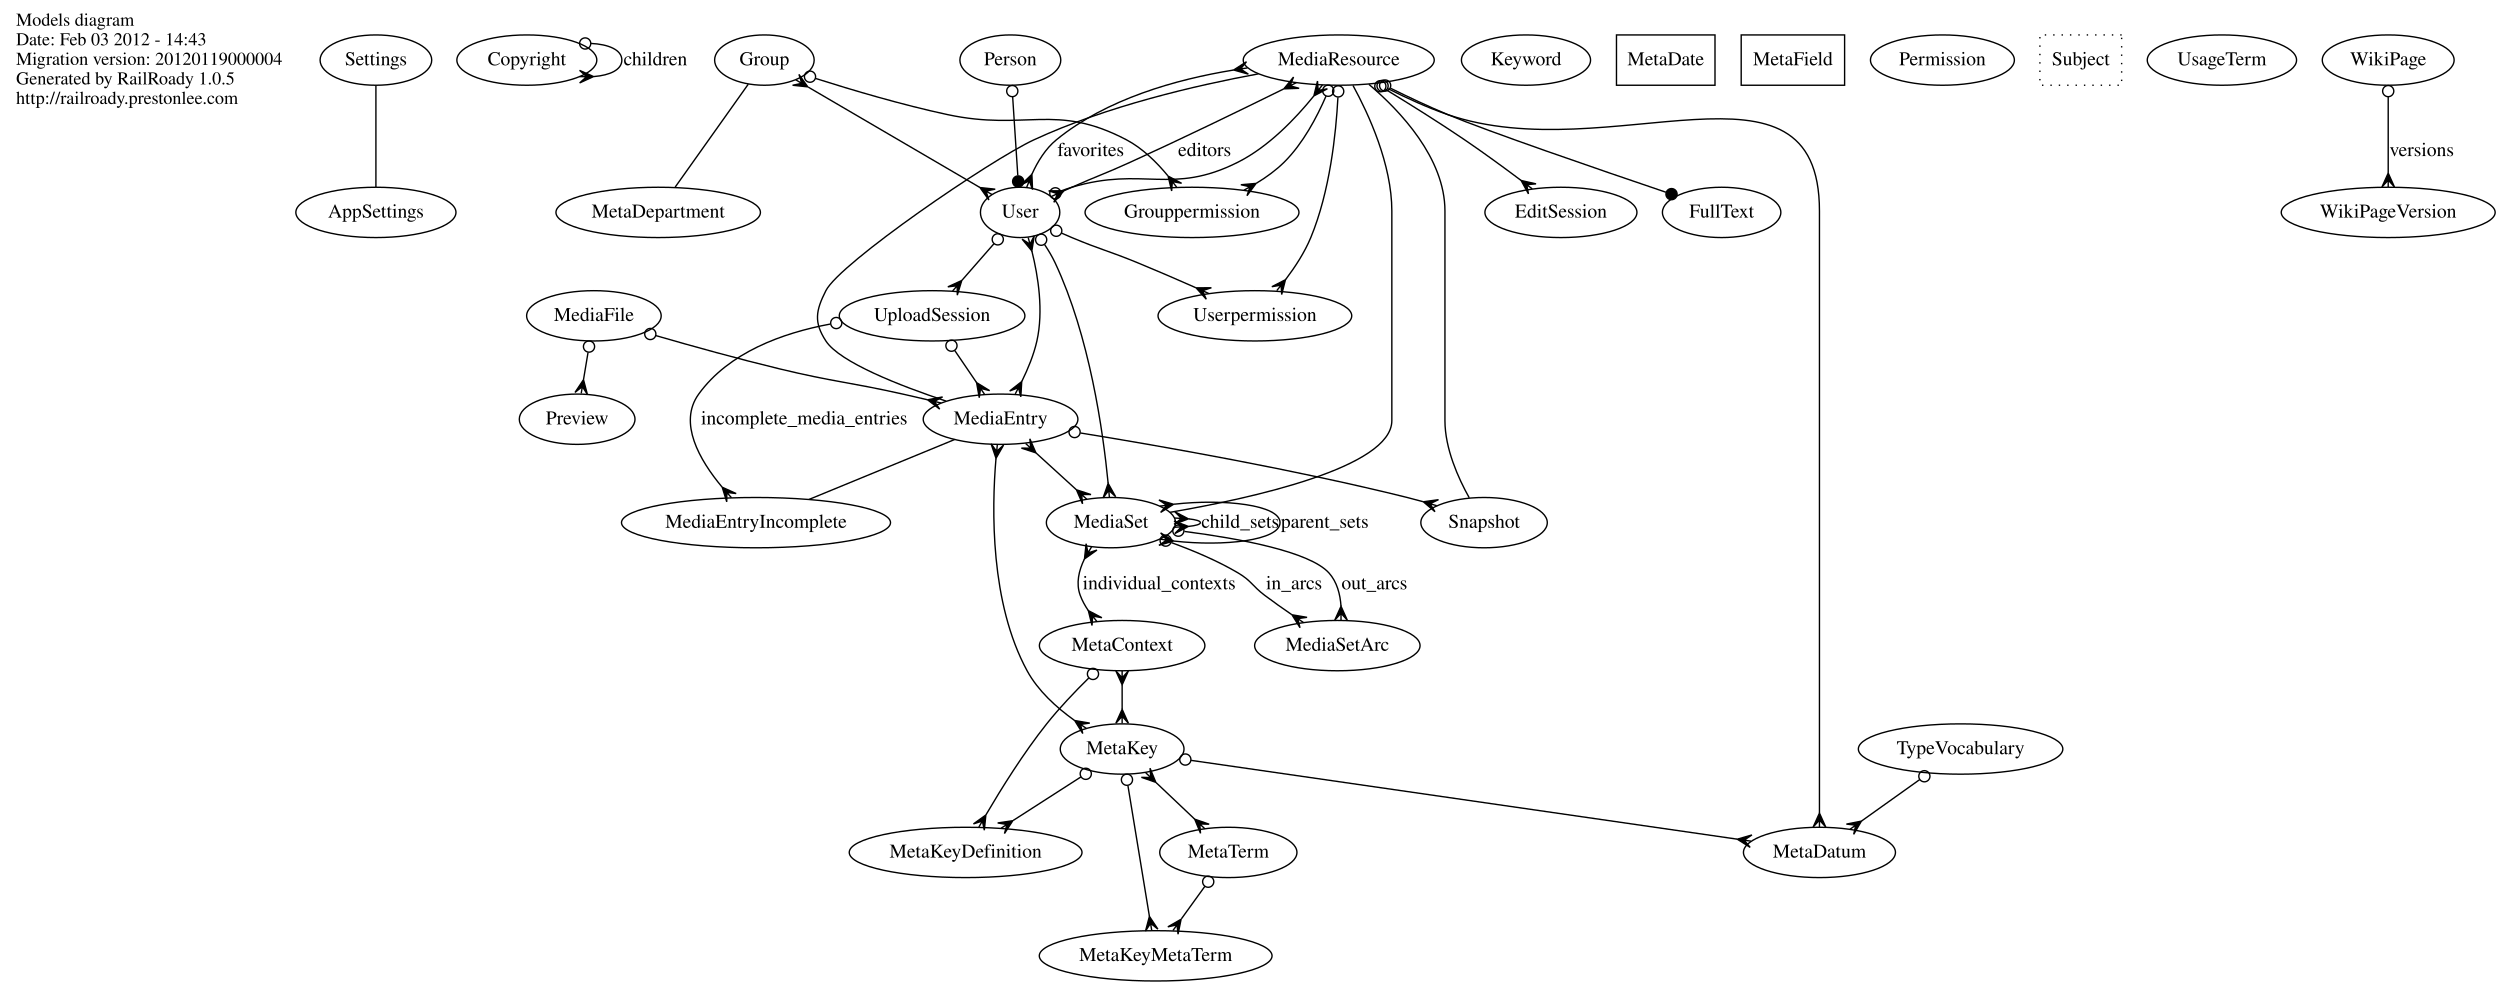
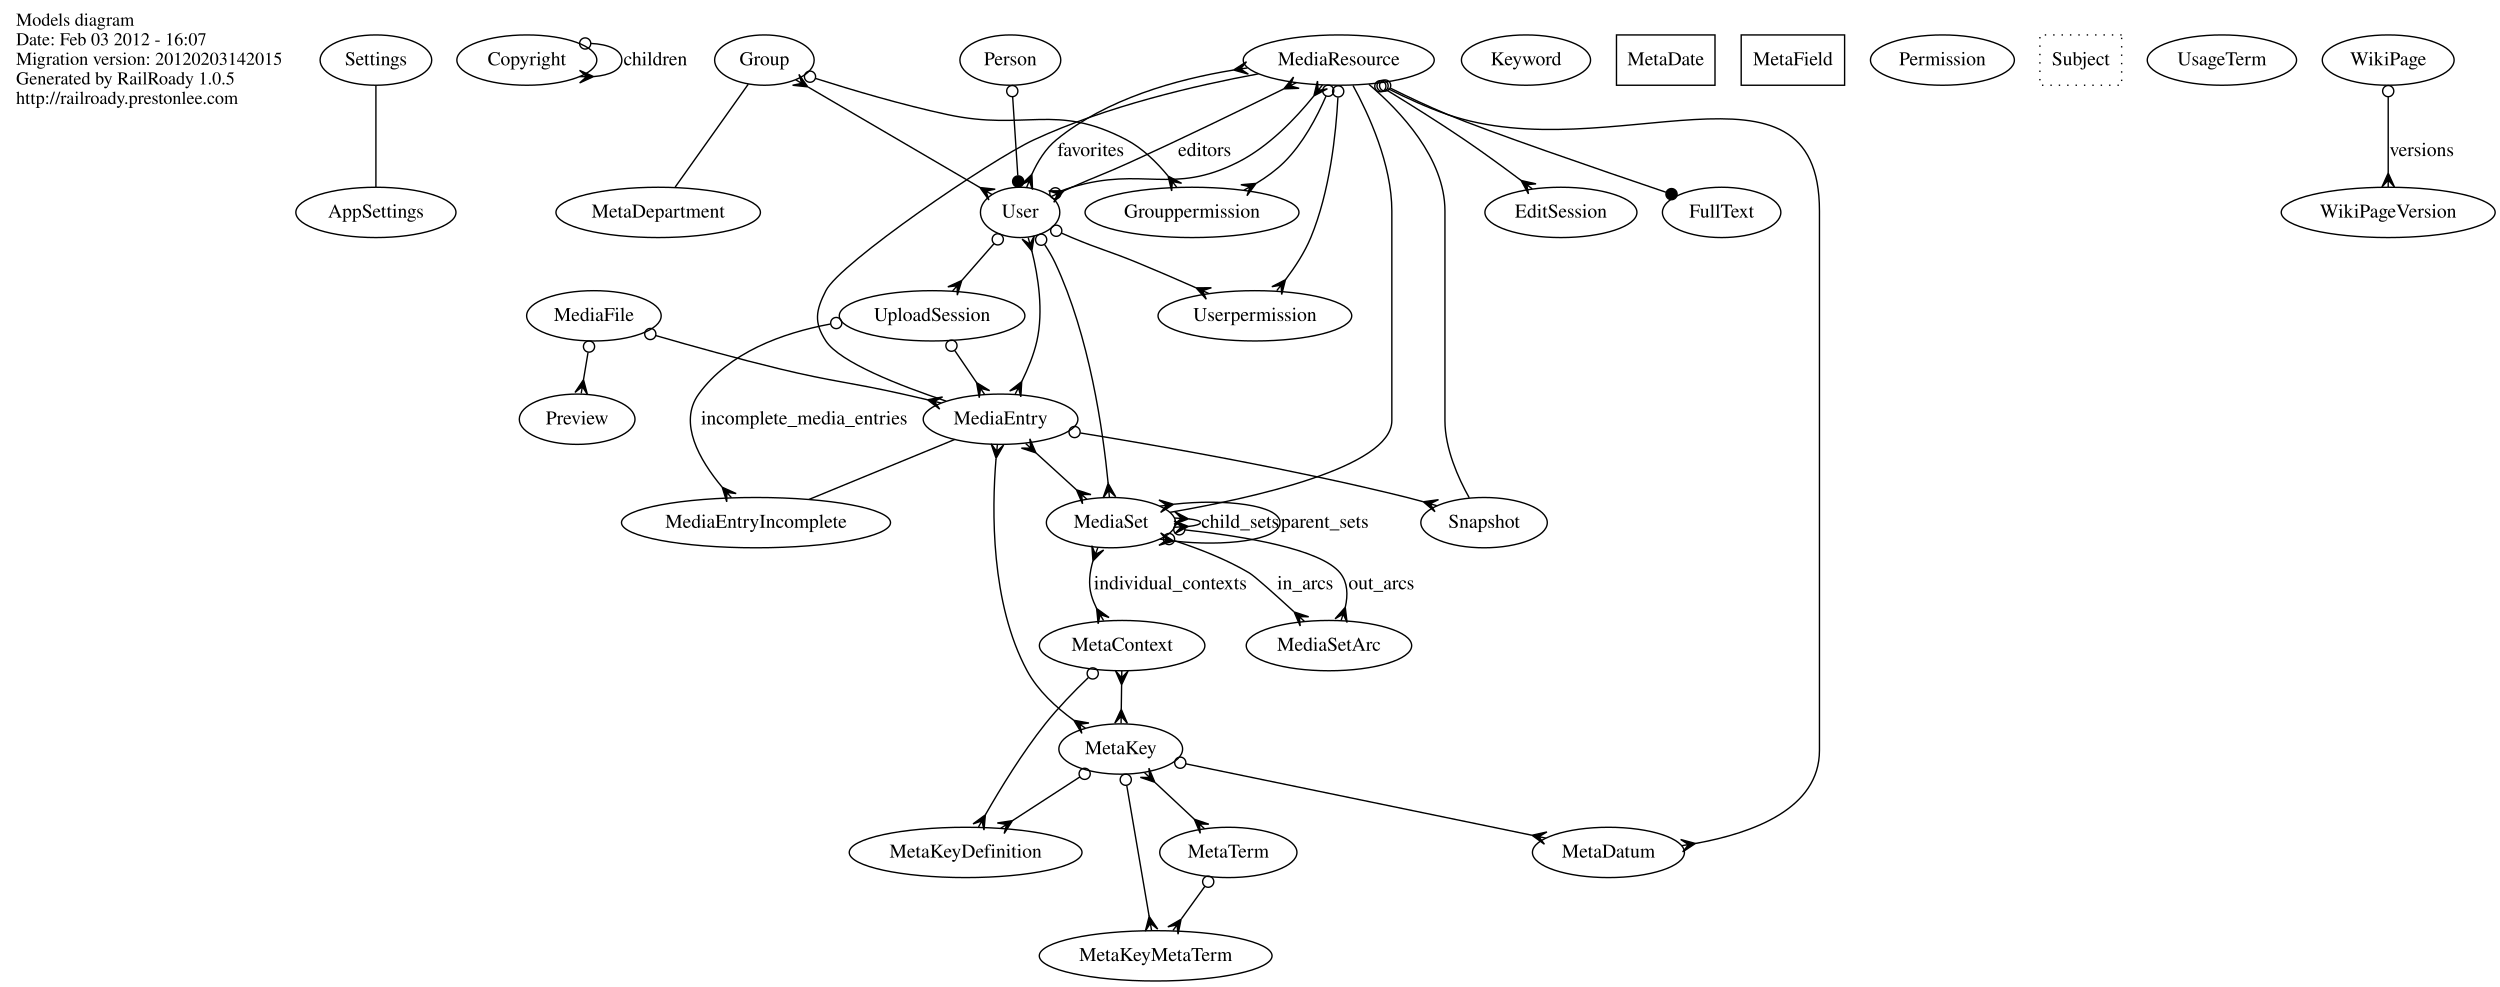
<svg xmlns="http://www.w3.org/2000/svg" width="1789pt" height="706pt" viewBox="0.00 0.00 1789.00 706.00">
  <g id="graph1" class="graph" transform="scale(1 1) rotate(0) translate(4 702)">
    <polygon fill="white" stroke="white" points="-4,5 -4,-702 1786,-702 1786,5 -4,5" />
    <g id="node1" class="node">
      <text text-anchor="start" x="7.5" y="-683.6" font-family="Times,serif" font-size="13.00">Models diagram</text>
-       <text text-anchor="start" x="7.5" y="-669.6" font-family="Times,serif" font-size="13.00">Date: Feb 03 2012 - 14:43</text>
-       <text text-anchor="start" x="7.5" y="-655.6" font-family="Times,serif" font-size="13.00">Migration version: 20120119000004</text>
+       <text text-anchor="start" x="7.5" y="-669.6" font-family="Times,serif" font-size="13.00">Date: Feb 03 2012 - 16:07</text>
+       <text text-anchor="start" x="7.5" y="-655.6" font-family="Times,serif" font-size="13.00">Migration version: 20120203142015</text>
      <text text-anchor="start" x="7.5" y="-641.6" font-family="Times,serif" font-size="13.00">Generated by RailRoady 1.0.5</text>
      <text text-anchor="start" x="7.5" y="-627.6" font-family="Times,serif" font-size="13.00">http://railroady.prestonlee.com</text>
    </g>
    <g id="node2" class="node">
      <ellipse fill="none" stroke="black" cx="265" cy="-550" rx="57.293" ry="18" />
      <text text-anchor="middle" x="265" y="-546.3" font-family="Times,serif" font-size="14.00">AppSettings</text>
    </g>
    <g id="node3" class="node">
      <ellipse fill="none" stroke="black" cx="373" cy="-659" rx="50.068" ry="18" />
      <text text-anchor="middle" x="373" y="-655.3" font-family="Times,serif" font-size="14.00">Copyright</text>
    </g>
    <g id="edge4" class="edge">
      <path fill="none" stroke="black" d="M418.894,-670.921C431.435,-670.323 441,-666.35 441,-659 441,-652.066 432.487,-648.137 420.994,-647.213" />
      <ellipse fill="none" stroke="black" cx="414.761" cy="-670.888" rx="4" ry="4" />
      <polygon fill="black" stroke="black" points="420.761,-647.212 410.792,-642.644 415.761,-647.178 410.761,-647.144 410.761,-647.144 410.761,-647.144 415.761,-647.178 410.73,-651.643 420.761,-647.212 420.761,-647.212" />
      <text text-anchor="middle" x="465" y="-655.3" font-family="Times,serif" font-size="14.00">children</text>
    </g>
    <g id="node4" class="node">
      <ellipse fill="none" stroke="black" cx="1113" cy="-550" rx="54.392" ry="18" />
      <text text-anchor="middle" x="1113" y="-546.3" font-family="Times,serif" font-size="14.00">EditSession</text>
    </g>
    <g id="node5" class="node">
      <ellipse fill="none" stroke="black" cx="1228" cy="-550" rx="42.37" ry="18" />
      <text text-anchor="middle" x="1228" y="-546.3" font-family="Times,serif" font-size="14.00">FullText</text>
    </g>
    <g id="node6" class="node">
      <ellipse fill="none" stroke="black" cx="543" cy="-659" rx="35.619" ry="18" />
      <text text-anchor="middle" x="543" y="-655.3" font-family="Times,serif" font-size="14.00">Group</text>
    </g>
    <g id="node7" class="node">
      <ellipse fill="none" stroke="black" cx="849" cy="-550" rx="76.539" ry="18" />
      <text text-anchor="middle" x="849" y="-546.3" font-family="Times,serif" font-size="14.00">Grouppermission</text>
    </g>
    <g id="edge6" class="edge">
      <path fill="none" stroke="black" d="M579.593,-645.864C605.669,-637.591 641.684,-626.922 674,-620 730.174,-607.967 751.122,-628.679 802,-602 813.547,-595.945 823.734,-585.888 831.646,-576.298" />
      <ellipse fill="none" stroke="black" cx="575.644" cy="-647.128" rx="4" ry="4" />
      <polygon fill="black" stroke="black" points="831.869,-576.01 841.549,-570.857 834.93,-572.056 837.991,-568.103 837.991,-568.103 837.991,-568.103 834.93,-572.056 834.432,-565.348 831.869,-576.01 831.869,-576.01" />
    </g>
    <g id="node18" class="node">
      <ellipse fill="none" stroke="black" cx="467" cy="-550" rx="73.165" ry="18" />
      <text text-anchor="middle" x="467" y="-546.3" font-family="Times,serif" font-size="14.00">MetaDepartment</text>
    </g>
    <g id="edge50" class="edge">
      <path fill="none" stroke="black" d="M531.457,-641.749C517.339,-621.872 493.547,-588.376 479.155,-568.114" />
    </g>
-     <g id="node32" class="node">
+     <g id="node31" class="node">
      <ellipse fill="none" stroke="black" cx="726" cy="-550" rx="28.395" ry="18" />
      <text text-anchor="middle" x="726" y="-546.3" font-family="Times,serif" font-size="14.00">User</text>
    </g>
    <g id="edge8" class="edge">
      <path fill="none" stroke="black" d="M574.463,-639.604C608.91,-619.463 663.679,-587.439 697.083,-567.908" />
      <polygon fill="black" stroke="black" points="574.072,-639.832 563.168,-640.995 569.756,-642.356 565.439,-644.88 565.439,-644.88 565.439,-644.88 569.756,-642.356 567.711,-648.764 574.072,-639.832 574.072,-639.832" />
      <polygon fill="black" stroke="black" points="697.271,-567.798 708.175,-566.635 701.587,-565.274 705.903,-562.751 705.903,-562.751 705.903,-562.751 701.587,-565.274 703.632,-558.866 697.271,-567.798 697.271,-567.798" />
    </g>
    <g id="node8" class="node">
      <ellipse fill="none" stroke="black" cx="1088" cy="-659" rx="46.196" ry="18" />
      <text text-anchor="middle" x="1088" y="-655.3" font-family="Times,serif" font-size="14.00">Keyword</text>
    </g>
    <g id="node9" class="node">
      <ellipse fill="none" stroke="black" cx="712" cy="-402" rx="55.344" ry="18" />
      <text text-anchor="middle" x="712" y="-398.3" font-family="Times,serif" font-size="14.00">MediaEntry</text>
    </g>
    <g id="node10" class="node">
      <ellipse fill="none" stroke="black" cx="537" cy="-328" rx="96.263" ry="18" />
      <text text-anchor="middle" x="537" y="-324.3" font-family="Times,serif" font-size="14.00">MediaEntryIncomplete</text>
    </g>
    <g id="edge16" class="edge">
      <path fill="none" stroke="black" d="M679.084,-387.457C649.48,-375.277 605.996,-357.387 574.94,-344.61" />
    </g>
    <g id="node13" class="node">
      <ellipse fill="none" stroke="black" cx="791" cy="-328" rx="46.219" ry="18" />
      <text text-anchor="middle" x="791" y="-324.3" font-family="Times,serif" font-size="14.00">MediaSet</text>
    </g>
    <g id="edge12" class="edge">
      <path fill="none" stroke="black" d="M737.383,-377.866C746.554,-369.508 756.894,-360.084 766.029,-351.758" />
      <polygon fill="black" stroke="black" points="737.317,-377.926 726.895,-381.336 733.622,-381.294 729.926,-384.662 729.926,-384.662 729.926,-384.662 733.622,-381.294 732.958,-387.988 737.317,-377.926 737.317,-377.926" />
      <polygon fill="black" stroke="black" points="766.297,-351.515 776.719,-348.104 769.992,-348.146 773.688,-344.778 773.688,-344.778 773.688,-344.778 769.992,-348.146 770.656,-341.453 766.297,-351.515 766.297,-351.515" />
    </g>
    <g id="node27" class="node">
      <ellipse fill="none" stroke="black" cx="1058" cy="-328" rx="45.244" ry="18" />
      <text text-anchor="middle" x="1058" y="-324.3" font-family="Times,serif" font-size="14.00">Snapshot</text>
    </g>
    <g id="edge10" class="edge">
      <path fill="none" stroke="black" d="M769.102,-392.168C828.076,-382.589 922.575,-365.962 1003,-346 1006.66,-345.092 1010.43,-344.082 1014.21,-343.021" />
      <ellipse fill="none" stroke="black" cx="764.97" cy="-392.835" rx="4" ry="4" />
      <polygon fill="black" stroke="black" points="1014.54,-342.926 1025.4,-344.444 1019.34,-341.525 1024.13,-340.124 1024.13,-340.124 1024.13,-340.124 1019.34,-341.525 1022.87,-335.805 1014.54,-342.926 1014.54,-342.926" />
    </g>
    <g id="node11" class="node">
      <ellipse fill="none" stroke="black" cx="421" cy="-476" rx="48.144" ry="18" />
      <text text-anchor="middle" x="421" y="-472.3" font-family="Times,serif" font-size="14.00">MediaFile</text>
    </g>
    <g id="edge18" class="edge">
      <path fill="none" stroke="black" d="M465.265,-461.854C491.04,-454.408 524.227,-445.177 554,-438 592.809,-428.645 603.041,-428.712 642,-420 647.708,-418.724 653.666,-417.346 659.593,-415.947" />
      <ellipse fill="none" stroke="black" cx="461.357" cy="-462.988" rx="4" ry="4" />
      <polygon fill="black" stroke="black" points="659.761,-415.907 670.532,-417.964 664.624,-414.747 669.488,-413.587 669.488,-413.587 669.488,-413.587 664.624,-414.747 668.444,-409.21 659.761,-415.907 659.761,-415.907" />
    </g>
    <g id="node26" class="node">
      <ellipse fill="none" stroke="black" cx="409" cy="-402" rx="41.394" ry="18" />
      <text text-anchor="middle" x="409" y="-398.3" font-family="Times,serif" font-size="14.00">Preview</text>
    </g>
    <g id="edge20" class="edge">
      <path fill="none" stroke="black" d="M416.799,-449.792C415.763,-443.58 414.649,-436.896 413.596,-430.579" />
      <ellipse fill="none" stroke="black" cx="417.499" cy="-453.991" rx="4" ry="4" />
      <polygon fill="black" stroke="black" points="413.551,-430.305 416.346,-419.701 412.729,-425.373 411.907,-420.441 411.907,-420.441 411.907,-420.441 412.729,-425.373 407.468,-421.181 413.551,-430.305 413.551,-430.305" />
    </g>
    <g id="node12" class="node">
      <ellipse fill="none" stroke="black" cx="954" cy="-659" rx="68.342" ry="18" />
      <text text-anchor="middle" x="954" y="-655.3" font-family="Times,serif" font-size="14.00">MediaResource</text>
    </g>
-     <g id="edge28" class="edge">
+     <g id="edge24" class="edge">
      <path fill="none" stroke="black" d="M987.426,-638.077C1004.55,-627.65 1025.62,-614.484 1044,-602 1057.52,-592.821 1072.12,-582.145 1084.39,-572.94" />
      <ellipse fill="none" stroke="black" cx="983.767" cy="-640.295" rx="4" ry="4" />
      <polygon fill="black" stroke="black" points="1084.5,-572.863 1095.19,-570.43 1088.49,-569.85 1092.48,-566.838 1092.48,-566.838 1092.48,-566.838 1088.49,-569.85 1089.77,-563.247 1084.5,-572.863 1084.5,-572.863" />
    </g>
-     <g id="edge32" class="edge">
+     <g id="edge28" class="edge">
      <path fill="none" stroke="black" d="M990.972,-638.91C1003.82,-632.568 1018.41,-625.682 1032,-620 1060.69,-608.007 1139.63,-580.874 1188.13,-564.432" />
      <ellipse fill="none" stroke="black" cx="987.213" cy="-640.784" rx="4" ry="4" />
      <ellipse fill="black" stroke="black" cx="1192.14" cy="-563.073" rx="4" ry="4" />
    </g>
-     <g id="edge24" class="edge">
+     <g id="edge32" class="edge">
      <path fill="none" stroke="black" d="M944.919,-633.273C938.407,-618.18 928.413,-599.295 915,-586 909.236,-580.286 902.346,-575.275 895.225,-570.963" />
      <ellipse fill="none" stroke="black" cx="946.483" cy="-637.072" rx="4" ry="4" />
      <polygon fill="black" stroke="black" points="894.872,-570.766 888.349,-561.951 890.511,-568.321 886.149,-565.876 886.149,-565.876 886.149,-565.876 890.511,-568.321 883.949,-569.802 894.872,-570.766 894.872,-570.766" />
    </g>
    <g id="edge14" class="edge">
      <path fill="none" stroke="black" d="M896.513,-649.152C851.391,-640.825 787.765,-625.983 736,-602 704.466,-587.39 597.012,-513.747 587,-494 579.765,-479.729 578.256,-471.4 587,-458 596.976,-442.711 640.185,-425.913 673.032,-414.955" />
    </g>
    <g id="edge44" class="edge">
      <path fill="none" stroke="black" d="M964.183,-640.869C975.439,-620.275 992,-584.315 992,-551 992,-551 992,-551 992,-401 992,-367.547 892.076,-345.474 833.136,-335.364" />
    </g>
    <g id="node17" class="node">
-       <ellipse fill="none" stroke="black" cx="1298" cy="-92" rx="54.392" ry="18" />
-       <text text-anchor="middle" x="1298" y="-88.3" font-family="Times,serif" font-size="14.00">MetaDatum</text>
-     </g>
-     <g id="edge26" class="edge">
-       <path fill="none" stroke="black" d="M989.272,-638.535C1002.39,-631.912 1017.59,-624.943 1032,-620 1147.53,-580.375 1298,-673.135 1298,-551 1298,-551 1298,-551 1298,-165 1298,-150.205 1298,-133.7 1298,-120.229" />
+       <ellipse fill="none" stroke="black" cx="1147" cy="-92" rx="54.392" ry="18" />
+       <text text-anchor="middle" x="1147" y="-88.3" font-family="Times,serif" font-size="14.00">MetaDatum</text>
+     </g>
+     <g id="edge22" class="edge">
+       <path fill="none" stroke="black" d="M989.272,-638.535C1002.39,-631.912 1017.59,-624.943 1032,-620 1147.53,-580.375 1298,-673.135 1298,-551 1298,-551 1298,-551 1298,-165 1298,-123.459 1250.86,-105.861 1209.26,-98.42" />
      <ellipse fill="none" stroke="black" cx="985.369" cy="-640.545" rx="4" ry="4" />
-       <polygon fill="black" stroke="black" points="1298,-120.166 1302.5,-110.166 1298,-115.166 1298,-110.166 1298,-110.166 1298,-110.166 1298,-115.166 1293.5,-110.166 1298,-120.166 1298,-120.166" />
+       <polygon fill="black" stroke="black" points="1209.26,-98.42 1200.11,-92.377 1204.32,-97.619 1199.39,-96.819 1199.39,-96.819 1199.39,-96.819 1204.32,-97.619 1198.67,-101.261 1209.26,-98.42 1209.26,-98.42" />
    </g>
    <g id="edge66" class="edge">
      <path fill="none" stroke="black" d="M975.575,-641.649C998.044,-622.585 1030,-588.824 1030,-551 1030,-551 1030,-551 1030,-401 1030,-381.016 1039.49,-359.904 1047.41,-345.747" />
    </g>
-     <g id="edge30" class="edge">
+     <g id="edge26" class="edge">
      <path fill="none" stroke="black" d="M914.402,-638.262C884.51,-623.51 842.392,-603.036 805,-586 786.519,-577.58 781.562,-576.24 763,-568 761.207,-567.204 759.368,-566.381 757.514,-565.546" />
      <polygon fill="black" stroke="black" points="914.693,-638.406 921.661,-646.873 919.175,-640.623 923.656,-642.84 923.656,-642.84 923.656,-642.84 919.175,-640.623 925.651,-638.806 914.693,-638.406 914.693,-638.406" />
      <polygon fill="black" stroke="black" points="757.367,-565.479 750.125,-557.245 752.815,-563.41 748.263,-561.341 748.263,-561.341 748.263,-561.341 752.815,-563.41 746.401,-565.438 757.367,-565.479 757.367,-565.479" />
      <text text-anchor="middle" x="858" y="-590.3" font-family="Times,serif" font-size="14.00">editors</text>
    </g>
-     <g id="node33" class="node">
+     <g id="node32" class="node">
      <ellipse fill="none" stroke="black" cx="894" cy="-476" rx="69.316" ry="18" />
      <text text-anchor="middle" x="894" y="-472.3" font-family="Times,serif" font-size="14.00">Userpermission</text>
    </g>
-     <g id="edge22" class="edge">
+     <g id="edge30" class="edge">
      <path fill="none" stroke="black" d="M953.42,-632.344C952.039,-606.191 947.645,-564.903 934,-532 929.613,-521.421 922.808,-510.962 916.047,-502.052" />
      <ellipse fill="none" stroke="black" cx="953.607" cy="-636.603" rx="4" ry="4" />
      <polygon fill="black" stroke="black" points="915.888,-501.853 913.178,-491.227 912.773,-497.941 909.658,-494.03 909.658,-494.03 909.658,-494.03 912.773,-497.941 906.138,-496.833 915.888,-501.853 915.888,-501.853" />
    </g>
    <g id="edge38" class="edge">
      <path fill="none" stroke="black" d="M846.636,-330.693C851.767,-330.136 855,-329.239 855,-328 855,-326.761 851.767,-325.864 846.636,-325.307" />
      <polygon fill="black" stroke="black" points="846.426,-330.706 836.173,-326.816 841.435,-331.007 836.445,-331.308 836.445,-331.308 836.445,-331.308 841.435,-331.007 836.716,-335.8 846.426,-330.706 846.426,-330.706" />
      <polygon fill="black" stroke="black" points="846.426,-325.294 836.716,-320.2 841.435,-324.993 836.445,-324.692 836.445,-324.692 836.445,-324.692 841.435,-324.993 836.173,-329.184 846.426,-325.294 846.426,-325.294" />
      <text text-anchor="middle" x="883.5" y="-324.3" font-family="Times,serif" font-size="14.00">child_sets</text>
    </g>
    <g id="edge40" class="edge">
      <path fill="none" stroke="black" d="M836.251,-341.202C871.698,-345.192 912,-340.791 912,-328 912,-315.209 871.698,-310.808 836.251,-314.798" />
      <polygon fill="black" stroke="black" points="835.845,-341.146 826.557,-335.318 830.893,-340.461 825.94,-339.775 825.94,-339.775 825.94,-339.775 830.893,-340.461 825.323,-344.233 835.845,-341.146 835.845,-341.146" />
      <polygon fill="black" stroke="black" points="835.845,-314.854 825.323,-311.767 830.893,-315.539 825.94,-316.225 825.94,-316.225 825.94,-316.225 830.893,-315.539 826.557,-320.682 835.845,-314.854 835.845,-314.854" />
      <text text-anchor="middle" x="944" y="-324.3" font-family="Times,serif" font-size="14.00">parent_sets</text>
    </g>
    <g id="node14" class="node">
-       <ellipse fill="none" stroke="black" cx="953" cy="-240" rx="59.194" ry="18" />
-       <text text-anchor="middle" x="953" y="-236.3" font-family="Times,serif" font-size="14.00">MediaSetArc</text>
+       <ellipse fill="none" stroke="black" cx="947" cy="-240" rx="59.194" ry="18" />
+       <text text-anchor="middle" x="947" y="-236.3" font-family="Times,serif" font-size="14.00">MediaSetArc</text>
    </g>
    <g id="edge34" class="edge">
-       <path fill="none" stroke="black" d="M843.545,-321.711C883.274,-316.567 933.25,-307.254 947,-292 952.771,-285.597 955.039,-276.756 955.627,-268.232" />
-       <ellipse fill="none" stroke="black" cx="839.209" cy="-322.252" rx="4" ry="4" />
-       <polygon fill="black" stroke="black" points="955.626,-268.176 960.132,-258.179 955.629,-263.176 955.632,-258.176 955.632,-258.176 955.632,-258.176 955.629,-263.176 951.132,-258.173 955.626,-268.176 955.626,-268.176" />
-       <text text-anchor="middle" x="979.5" y="-280.3" font-family="Times,serif" font-size="14.00">out_arcs</text>
+       <path fill="none" stroke="black" d="M843.946,-322.813C886.418,-318.225 941.151,-309.116 955,-292 960.511,-285.189 960.646,-276.144 958.709,-267.564" />
+       <ellipse fill="none" stroke="black" cx="839.88" cy="-323.233" rx="4" ry="4" />
+       <polygon fill="black" stroke="black" points="958.661,-267.411 959.975,-256.524 957.17,-262.639 955.679,-257.866 955.679,-257.866 955.679,-257.866 957.17,-262.639 951.384,-259.208 958.661,-267.411 958.661,-267.411" />
+       <text text-anchor="middle" x="984.5" y="-280.3" font-family="Times,serif" font-size="14.00">out_arcs</text>
    </g>
    <g id="edge36" class="edge">
-       <path fill="none" stroke="black" d="M834.339,-313.663C849.895,-308.025 867.231,-300.724 882,-292 891.505,-286.385 892.186,-282.647 901,-276 907.093,-271.405 913.749,-266.701 920.204,-262.293" />
-       <ellipse fill="none" stroke="black" cx="830.163" cy="-315.132" rx="4" ry="4" />
-       <polygon fill="black" stroke="black" points="920.512,-262.086 931.32,-260.236 924.66,-259.294 928.808,-256.503 928.808,-256.503 928.808,-256.503 924.66,-259.294 926.296,-252.769 920.512,-262.086 920.512,-262.086" />
-       <text text-anchor="middle" x="922" y="-280.3" font-family="Times,serif" font-size="14.00">in_arcs</text>
+       <path fill="none" stroke="black" d="M836.545,-315.006C853.944,-309.388 873.543,-301.75 890,-292 893.701,-289.808 908.257,-276.77 921.732,-264.427" />
+       <ellipse fill="none" stroke="black" cx="832.542" cy="-316.255" rx="4" ry="4" />
+       <polygon fill="black" stroke="black" points="922.091,-264.096 932.497,-260.639 925.771,-260.712 929.451,-257.327 929.451,-257.327 929.451,-257.327 925.771,-260.712 926.405,-254.015 922.091,-264.096 922.091,-264.096" />
+       <text text-anchor="middle" x="930" y="-280.3" font-family="Times,serif" font-size="14.00">in_arcs</text>
    </g>
    <g id="node15" class="node">
      <ellipse fill="none" stroke="black" cx="799" cy="-240" rx="59.217" ry="18" />
      <text text-anchor="middle" x="799" y="-236.3" font-family="Times,serif" font-size="14.00">MetaContext</text>
    </g>
    <g id="edge42" class="edge">
-       <path fill="none" stroke="black" d="M772,-301.91C768.007,-293.724 765.84,-284.542 769,-276 770.397,-272.224 772.404,-268.58 774.726,-265.162" />
-       <polygon fill="black" stroke="black" points="772.056,-302.006 773.211,-312.911 774.576,-306.324 777.097,-310.642 777.097,-310.642 777.097,-310.642 774.576,-306.324 780.983,-308.373 772.056,-302.006 772.056,-302.006" />
-       <polygon fill="black" stroke="black" points="774.811,-265.054 784.524,-259.964 777.898,-261.12 780.984,-257.186 780.984,-257.186 780.984,-257.186 777.898,-261.12 777.443,-254.408 774.811,-265.054 774.811,-265.054" />
-       <text text-anchor="middle" x="825.5" y="-280.3" font-family="Times,serif" font-size="14.00">individual_contexts</text>
+       <path fill="none" stroke="black" d="M778.088,-300.494C775.763,-292.601 774.712,-283.94 777,-276 777.914,-272.828 779.21,-269.665 780.721,-266.612" />
+       <polygon fill="black" stroke="black" points="778.119,-300.58 777.334,-311.518 779.839,-305.275 781.559,-309.97 781.559,-309.97 781.559,-309.97 779.839,-305.275 785.785,-308.422 778.119,-300.58 778.119,-300.58" />
+       <polygon fill="black" stroke="black" points="780.756,-266.55 789.636,-260.116 783.245,-262.213 785.733,-257.877 785.733,-257.877 785.733,-257.877 783.245,-262.213 781.83,-255.637 780.756,-266.55 780.756,-266.55" />
+       <text text-anchor="middle" x="833.5" y="-280.3" font-family="Times,serif" font-size="14.00">individual_contexts</text>
    </g>
    <g id="node20" class="node">
-       <ellipse fill="none" stroke="black" cx="799" cy="-166" rx="44.271" ry="18" />
-       <text text-anchor="middle" x="799" y="-162.3" font-family="Times,serif" font-size="14.00">MetaKey</text>
+       <ellipse fill="none" stroke="black" cx="798" cy="-166" rx="44.271" ry="18" />
+       <text text-anchor="middle" x="798" y="-162.3" font-family="Times,serif" font-size="14.00">MetaKey</text>
    </g>
    <g id="edge48" class="edge">
-       <path fill="none" stroke="black" d="M799,-211.719C799,-206.145 799,-200.274 799,-194.686" />
-       <polygon fill="black" stroke="black" points="799,-211.937 794.5,-221.937 799,-216.937 799,-221.937 799,-221.937 799,-221.937 799,-216.937 803.5,-221.937 799,-211.937 799,-211.937" />
-       <polygon fill="black" stroke="black" points="799,-194.441 803.5,-184.441 799,-189.441 799,-184.441 799,-184.441 799,-184.441 799,-189.441 794.5,-184.441 799,-194.441 799,-194.441" />
+       <path fill="none" stroke="black" d="M798.621,-211.719C798.544,-206.145 798.462,-200.274 798.385,-194.686" />
+       <polygon fill="black" stroke="black" points="798.624,-211.938 794.263,-222 798.694,-216.937 798.763,-221.937 798.763,-221.937 798.763,-221.937 798.694,-216.937 803.263,-221.874 798.624,-211.938 798.624,-211.938" />
+       <polygon fill="black" stroke="black" points="798.381,-194.44 802.742,-184.378 798.312,-189.44 798.242,-184.441 798.242,-184.441 798.242,-184.441 798.312,-189.44 793.743,-184.503 798.381,-194.44 798.381,-194.44" />
    </g>
    <g id="node21" class="node">
      <ellipse fill="none" stroke="black" cx="687" cy="-92" rx="83.289" ry="18" />
      <text text-anchor="middle" x="687" y="-88.3" font-family="Times,serif" font-size="14.00">MetaKeyDefinition</text>
    </g>
    <g id="edge46" class="edge">
-       <path fill="none" stroke="black" d="M775.097,-216.797C765.28,-207.149 754.105,-195.449 745,-184 728.54,-163.302 712.599,-137.764 701.608,-119.015" />
-       <ellipse fill="none" stroke="black" cx="778.131" cy="-219.736" rx="4" ry="4" />
-       <polygon fill="black" stroke="black" points="701.488,-118.807 700.378,-107.897 698.985,-114.478 696.482,-110.149 696.482,-110.149 696.482,-110.149 698.985,-114.478 692.587,-112.402 701.488,-118.807 701.488,-118.807" />
+       <path fill="none" stroke="black" d="M774.805,-217.113C764.738,-207.439 753.265,-195.635 744,-184 727.608,-163.416 711.964,-137.865 701.226,-119.083" />
+       <ellipse fill="none" stroke="black" cx="777.953" cy="-220.091" rx="4" ry="4" />
+       <polygon fill="black" stroke="black" points="701.13,-118.913 700.144,-107.992 698.677,-114.556 696.223,-110.2 696.223,-110.2 696.223,-110.2 698.677,-114.556 692.302,-112.408 701.13,-118.913 701.13,-118.913" />
    </g>
    <g id="node16" class="node">
      <polygon fill="none" stroke="black" points="1223.25,-677 1152.75,-677 1152.75,-641 1223.25,-641 1223.25,-677" />
      <text text-anchor="middle" x="1188" y="-655.3" font-family="Times,serif" font-size="14.00">MetaDate</text>
    </g>
    <g id="node19" class="node">
      <polygon fill="none" stroke="black" points="1316,-677 1242,-677 1242,-641 1316,-641 1316,-677" />
      <text text-anchor="middle" x="1279" y="-655.3" font-family="Times,serif" font-size="14.00">MetaField</text>
    </g>
    <g id="edge54" class="edge">
-       <path fill="none" stroke="black" d="M764.687,-186.639C751.978,-195.723 738.782,-207.695 731,-222 704.631,-270.472 705.598,-337.234 708.737,-373.996" />
-       <polygon fill="black" stroke="black" points="765.038,-186.403 775.847,-184.552 769.187,-183.611 773.335,-180.819 773.335,-180.819 773.335,-180.819 769.187,-183.611 770.822,-177.086 765.038,-186.403 765.038,-186.403" />
-       <polygon fill="black" stroke="black" points="708.738,-374.006 705.227,-384.395 709.222,-378.983 709.706,-383.959 709.706,-383.959 709.706,-383.959 709.222,-378.983 714.184,-383.524 708.738,-374.006 708.738,-374.006" />
+       <path fill="none" stroke="black" d="M764.185,-186.74C751.663,-195.838 738.661,-207.794 731,-222 704.92,-270.359 705.7,-336.72 708.748,-373.549" />
+       <polygon fill="black" stroke="black" points="764.456,-186.555 775.249,-184.618 768.581,-183.73 772.707,-180.905 772.707,-180.905 772.707,-180.905 768.581,-183.73 770.164,-177.192 764.456,-186.555 764.456,-186.555" />
+       <polygon fill="black" stroke="black" points="708.793,-374.023 705.26,-384.404 709.266,-379 709.74,-383.978 709.74,-383.978 709.74,-383.978 709.266,-379 714.219,-383.552 708.793,-374.023 708.793,-374.023" />
    </g>
    <g id="edge52" class="edge">
-       <path fill="none" stroke="black" d="M848.329,-157.882C940.728,-144.55 1139.5,-115.869 1238.89,-101.529" />
-       <ellipse fill="none" stroke="black" cx="844.219" cy="-158.475" rx="4" ry="4" />
-       <polygon fill="black" stroke="black" points="1239.16,-101.489 1249.7,-104.515 1244.11,-100.775 1249.06,-100.061 1249.06,-100.061 1249.06,-100.061 1244.11,-100.775 1248.42,-95.607 1239.16,-101.489 1239.16,-101.489" />
+       <path fill="none" stroke="black" d="M844.61,-155.384C908.681,-142.166 1023.76,-118.424 1091.98,-104.351" />
+       <ellipse fill="none" stroke="black" cx="840.6" cy="-156.211" rx="4" ry="4" />
+       <polygon fill="black" stroke="black" points="1092.31,-104.283 1103.01,-106.67 1097.21,-103.273 1102.1,-102.262 1102.1,-102.262 1102.1,-102.262 1097.21,-103.273 1101.19,-97.855 1092.31,-104.283 1092.31,-104.283" />
    </g>
    <g id="edge56" class="edge">
-       <path fill="none" stroke="black" d="M769.526,-146.053C754.67,-136.502 736.574,-124.869 721.118,-114.933" />
-       <ellipse fill="none" stroke="black" cx="772.97" cy="-148.267" rx="4" ry="4" />
-       <polygon fill="black" stroke="black" points="720.778,-114.715 714.8,-105.522 716.572,-112.011 712.366,-109.307 712.366,-109.307 712.366,-109.307 716.572,-112.011 709.933,-113.092 720.778,-114.715 720.778,-114.715" />
+       <path fill="none" stroke="black" d="M768.789,-146.053C754.066,-136.502 736.131,-124.869 720.813,-114.933" />
+       <ellipse fill="none" stroke="black" cx="772.182" cy="-148.253" rx="4" ry="4" />
+       <polygon fill="black" stroke="black" points="720.53,-114.749 714.589,-105.532 716.335,-112.028 712.14,-109.307 712.14,-109.307 712.14,-109.307 716.335,-112.028 709.691,-113.082 720.53,-114.749 720.53,-114.749" />
    </g>
    <g id="node22" class="node">
      <ellipse fill="none" stroke="black" cx="823" cy="-18" rx="83.289" ry="18" />
      <text text-anchor="middle" x="823" y="-14.3" font-family="Times,serif" font-size="14.00">MetaKeyMetaTerm</text>
    </g>
    <g id="edge58" class="edge">
-       <path fill="none" stroke="black" d="M803.143,-139.8C807.431,-113.712 814.109,-73.09 818.518,-46.265" />
-       <ellipse fill="none" stroke="black" cx="802.449" cy="-144.019" rx="4" ry="4" />
-       <polygon fill="black" stroke="black" points="818.521,-46.245 824.584,-37.108 819.332,-41.312 820.143,-36.378 820.143,-36.378 820.143,-36.378 819.332,-41.312 815.703,-35.648 818.521,-46.245 818.521,-46.245" />
+       <path fill="none" stroke="black" d="M802.315,-139.8C806.782,-113.712 813.738,-73.09 818.331,-46.265" />
+       <ellipse fill="none" stroke="black" cx="801.592" cy="-144.024" rx="4" ry="4" />
+       <polygon fill="black" stroke="black" points="818.336,-46.234 824.46,-37.137 819.18,-41.306 820.024,-36.378 820.024,-36.378 820.024,-36.378 819.18,-41.306 815.589,-35.618 818.336,-46.234 818.336,-46.234" />
    </g>
    <g id="node23" class="node">
      <ellipse fill="none" stroke="black" cx="875" cy="-92" rx="49.094" ry="18" />
      <text text-anchor="middle" x="875" y="-88.3" font-family="Times,serif" font-size="14.00">MetaTerm</text>
    </g>
    <g id="edge60" class="edge">
-       <path fill="none" stroke="black" d="M823.37,-141.912C832.154,-133.591 842.058,-124.208 850.825,-115.902" />
-       <polygon fill="black" stroke="black" points="823.126,-142.143 812.772,-145.754 819.497,-145.582 815.867,-149.021 815.867,-149.021 815.867,-149.021 819.497,-145.582 818.962,-152.288 823.126,-142.143 823.126,-142.143" />
-       <polygon fill="black" stroke="black" points="850.921,-115.812 861.275,-112.201 854.551,-112.373 858.18,-108.934 858.18,-108.934 858.18,-108.934 854.551,-112.373 855.085,-105.668 850.921,-115.812 850.921,-115.812" />
+       <path fill="none" stroke="black" d="M822.691,-141.912C831.59,-133.591 841.625,-124.208 850.507,-115.902" />
+       <polygon fill="black" stroke="black" points="822.393,-142.191 812.015,-145.734 818.741,-145.606 815.089,-149.021 815.089,-149.021 815.089,-149.021 818.741,-145.606 818.162,-152.308 822.393,-142.191 822.393,-142.191" />
+       <polygon fill="black" stroke="black" points="850.655,-115.764 861.032,-112.221 854.307,-112.349 857.959,-108.934 857.959,-108.934 857.959,-108.934 854.307,-112.349 854.885,-105.648 850.655,-115.764 850.655,-115.764" />
    </g>
    <g id="edge62" class="edge">
      <path fill="none" stroke="black" d="M858.247,-67.803C852.898,-60.397 846.948,-52.159 841.484,-44.593" />
      <ellipse fill="none" stroke="black" cx="860.597" cy="-71.058" rx="4" ry="4" />
      <polygon fill="black" stroke="black" points="841.211,-44.215 839.004,-33.474 838.284,-40.162 835.356,-36.109 835.356,-36.109 835.356,-36.109 838.284,-40.162 831.708,-38.743 841.211,-44.215 841.211,-44.215" />
    </g>
    <g id="node24" class="node">
      <ellipse fill="none" stroke="black" cx="1386" cy="-659" rx="51.493" ry="18" />
      <text text-anchor="middle" x="1386" y="-655.3" font-family="Times,serif" font-size="14.00">Permission</text>
    </g>
    <g id="node25" class="node">
      <ellipse fill="none" stroke="black" cx="719" cy="-659" rx="36.096" ry="18" />
      <text text-anchor="middle" x="719" y="-655.3" font-family="Times,serif" font-size="14.00">Person</text>
    </g>
    <g id="edge64" class="edge">
      <path fill="none" stroke="black" d="M720.65,-632.772C721.76,-615.812 723.217,-593.533 724.331,-576.513" />
      <ellipse fill="none" stroke="black" cx="720.386" cy="-636.817" rx="4" ry="4" />
      <ellipse fill="black" stroke="black" cx="724.617" cy="-572.14" rx="4" ry="4" />
    </g>
    <g id="node28" class="node">
      <polygon fill="none" stroke="black" stroke-dasharray="1,5" points="1514.25,-677 1455.75,-677 1455.75,-641 1514.25,-641 1514.25,-677" />
      <text text-anchor="middle" x="1485" y="-655.3" font-family="Times,serif" font-size="14.00">Subject</text>
    </g>
    <g id="node29" class="node">
-       <ellipse fill="none" stroke="black" cx="1399" cy="-166" rx="73.165" ry="18" />
-       <text text-anchor="middle" x="1399" y="-162.3" font-family="Times,serif" font-size="14.00">TypeVocabulary</text>
-     </g>
-     <g id="edge68" class="edge">
-       <path fill="none" stroke="black" d="M1369.75,-144.149C1356.7,-134.846 1341.33,-123.892 1328.18,-114.513" />
-       <ellipse fill="none" stroke="black" cx="1373.08" cy="-146.52" rx="4" ry="4" />
-       <polygon fill="black" stroke="black" points="1328.04,-114.415 1322.51,-104.946 1323.97,-111.512 1319.9,-108.61 1319.9,-108.61 1319.9,-108.61 1323.97,-111.512 1317.28,-112.274 1328.04,-114.415 1328.04,-114.415" />
-     </g>
-     <g id="node30" class="node">
      <ellipse fill="none" stroke="black" cx="663" cy="-476" rx="66.416" ry="18" />
      <text text-anchor="middle" x="663" y="-472.3" font-family="Times,serif" font-size="14.00">UploadSession</text>
    </g>
-     <g id="edge72" class="edge">
+     <g id="edge70" class="edge">
      <path fill="none" stroke="black" d="M679.231,-451.15C684.227,-443.809 689.743,-435.705 694.801,-428.272" />
      <ellipse fill="none" stroke="black" cx="676.863" cy="-454.63" rx="4" ry="4" />
      <polygon fill="black" stroke="black" points="694.845,-428.208 704.191,-422.472 697.658,-424.074 700.471,-419.941 700.471,-419.941 700.471,-419.941 697.658,-424.074 696.751,-417.409 694.845,-428.208 694.845,-428.208" />
    </g>
-     <g id="edge70" class="edge">
+     <g id="edge68" class="edge">
      <path fill="none" stroke="black" d="M590.163,-470.109C555.731,-463.699 517.534,-449.764 496,-420 481.158,-399.485 496.618,-372.741 512.623,-353.563" />
      <ellipse fill="none" stroke="black" cx="594.419" cy="-470.836" rx="4" ry="4" />
      <polygon fill="black" stroke="black" points="512.814,-353.347 522.803,-348.824 516.121,-349.597 519.429,-345.847 519.429,-345.847 519.429,-345.847 516.121,-349.597 516.054,-342.871 512.814,-353.347 512.814,-353.347" />
      <text text-anchor="middle" x="571.5" y="-398.3" font-family="Times,serif" font-size="14.00">incomplete_media_entries</text>
    </g>
-     <g id="node31" class="node">
+     <g id="node30" class="node">
      <ellipse fill="none" stroke="black" cx="1586" cy="-659" rx="53.418" ry="18" />
      <text text-anchor="middle" x="1586" y="-655.3" font-family="Times,serif" font-size="14.00">UsageTerm</text>
    </g>
-     <g id="edge80" class="edge">
+     <g id="edge78" class="edge">
      <path fill="none" stroke="black" d="M734.395,-522.392C738.968,-504.129 742.807,-479.416 738,-458 735.792,-448.162 731.615,-438.012 727.244,-429.152" />
      <polygon fill="black" stroke="black" points="734.386,-522.422 727.412,-530.884 733.07,-527.245 731.753,-532.069 731.753,-532.069 731.753,-532.069 733.07,-527.245 736.094,-533.254 734.386,-522.422 734.386,-522.422" />
      <polygon fill="black" stroke="black" points="727.152,-428.977 726.496,-418.03 724.831,-424.548 722.51,-420.119 722.51,-420.119 722.51,-420.119 724.831,-424.548 718.524,-422.208 727.152,-428.977 727.152,-428.977" />
    </g>
-     <g id="edge76" class="edge">
+     <g id="edge74" class="edge">
      <path fill="none" stroke="black" d="M755.197,-565.314C757.801,-566.315 760.426,-567.231 763,-568 814.251,-583.317 834.255,-561.882 882,-586 903.767,-596.996 922.983,-617.049 936.076,-633.205" />
      <ellipse fill="none" stroke="black" cx="751.211" cy="-563.652" rx="4" ry="4" />
      <polygon fill="black" stroke="black" points="936.189,-633.349 938.8,-644 939.267,-637.289 942.346,-641.229 942.346,-641.229 942.346,-641.229 939.267,-637.289 945.892,-638.459 936.189,-633.349 936.189,-633.349" />
    </g>
-     <g id="edge84" class="edge">
+     <g id="edge82" class="edge">
      <path fill="none" stroke="black" d="M734.461,-577.374C738.5,-586.309 744.199,-595.629 752,-602 787.673,-631.137 837.446,-645.151 878.659,-651.874" />
      <polygon fill="black" stroke="black" points="734.421,-577.274 734.888,-566.318 732.565,-572.631 730.709,-567.988 730.709,-567.988 730.709,-567.988 732.565,-572.631 726.531,-569.658 734.421,-577.274 734.421,-577.274" />
      <polygon fill="black" stroke="black" points="878.779,-651.892 887.991,-657.842 883.722,-652.643 888.666,-653.393 888.666,-653.393 888.666,-653.393 883.722,-652.643 889.341,-648.944 878.779,-651.892 878.779,-651.892" />
      <text text-anchor="middle" x="776.5" y="-590.3" font-family="Times,serif" font-size="14.00">favorites</text>
    </g>
-     <g id="edge82" class="edge">
+     <g id="edge80" class="edge">
      <path fill="none" stroke="black" d="M743.486,-527.022C746.275,-522.856 748.921,-518.414 751,-514 775.719,-461.507 785.368,-393.417 788.976,-356.217" />
      <ellipse fill="none" stroke="black" cx="741.048" cy="-530.46" rx="4" ry="4" />
      <polygon fill="black" stroke="black" points="788.986,-356.109 794.359,-346.55 789.431,-351.129 789.877,-346.149 789.877,-346.149 789.877,-346.149 789.431,-351.129 785.395,-345.748 788.986,-356.109 788.986,-356.109" />
    </g>
-     <g id="edge78" class="edge">
+     <g id="edge76" class="edge">
      <path fill="none" stroke="black" d="M707.309,-527.639C700.129,-519.433 691.879,-510.005 684.459,-501.525" />
      <ellipse fill="none" stroke="black" cx="710.005" cy="-530.72" rx="4" ry="4" />
      <polygon fill="black" stroke="black" points="684.246,-501.282 681.048,-490.793 680.954,-497.519 677.661,-493.756 677.661,-493.756 677.661,-493.756 680.954,-497.519 674.275,-496.719 684.246,-501.282 684.246,-501.282" />
    </g>
-     <g id="edge74" class="edge">
+     <g id="edge72" class="edge">
      <path fill="none" stroke="black" d="M755.612,-535.19C758.102,-534.09 760.589,-533.014 763,-532 783.618,-523.326 789.314,-522.511 810,-514 823.637,-508.389 838.391,-502 851.673,-496.128" />
      <ellipse fill="none" stroke="black" cx="751.85" cy="-536.878" rx="4" ry="4" />
      <polygon fill="black" stroke="black" points="851.909,-496.024 862.874,-496.075 856.478,-493.993 861.047,-491.963 861.047,-491.963 861.047,-491.963 856.478,-493.993 859.22,-487.851 851.909,-496.024 851.909,-496.024" />
    </g>
-     <g id="node34" class="node">
+     <g id="node33" class="node">
      <ellipse fill="none" stroke="black" cx="1705" cy="-659" rx="47.169" ry="18" />
      <text text-anchor="middle" x="1705" y="-655.3" font-family="Times,serif" font-size="14.00">WikiPage</text>
    </g>
-     <g id="node35" class="node">
+     <g id="node34" class="node">
      <ellipse fill="none" stroke="black" cx="1705" cy="-550" rx="76.539" ry="18" />
      <text text-anchor="middle" x="1705" y="-546.3" font-family="Times,serif" font-size="14.00">WikiPageVersion</text>
    </g>
-     <g id="edge86" class="edge">
+     <g id="edge84" class="edge">
      <path fill="none" stroke="black" d="M1705,-632.772C1705,-616.434 1705,-595.161 1705,-578.408" />
      <ellipse fill="none" stroke="black" cx="1705" cy="-636.809" rx="4" ry="4" />
      <polygon fill="black" stroke="black" points="1705,-578.149 1709.5,-568.149 1705,-573.149 1705,-568.149 1705,-568.149 1705,-568.149 1705,-573.149 1700.5,-568.149 1705,-578.149 1705,-578.149" />
      <text text-anchor="middle" x="1729" y="-590.3" font-family="Times,serif" font-size="14.00">versions</text>
    </g>
-     <g id="node36" class="node">
+     <g id="node35" class="node">
      <ellipse fill="none" stroke="black" cx="265" cy="-659" rx="39.946" ry="18" />
      <text text-anchor="middle" x="265" y="-655.3" font-family="Times,serif" font-size="14.00">Settings</text>
    </g>
    <g id="edge2" class="edge">
      <path fill="none" stroke="black" d="M265,-640.809C265,-620.841 265,-588.098 265,-568.149" />
    </g>
  </g>
</svg>
